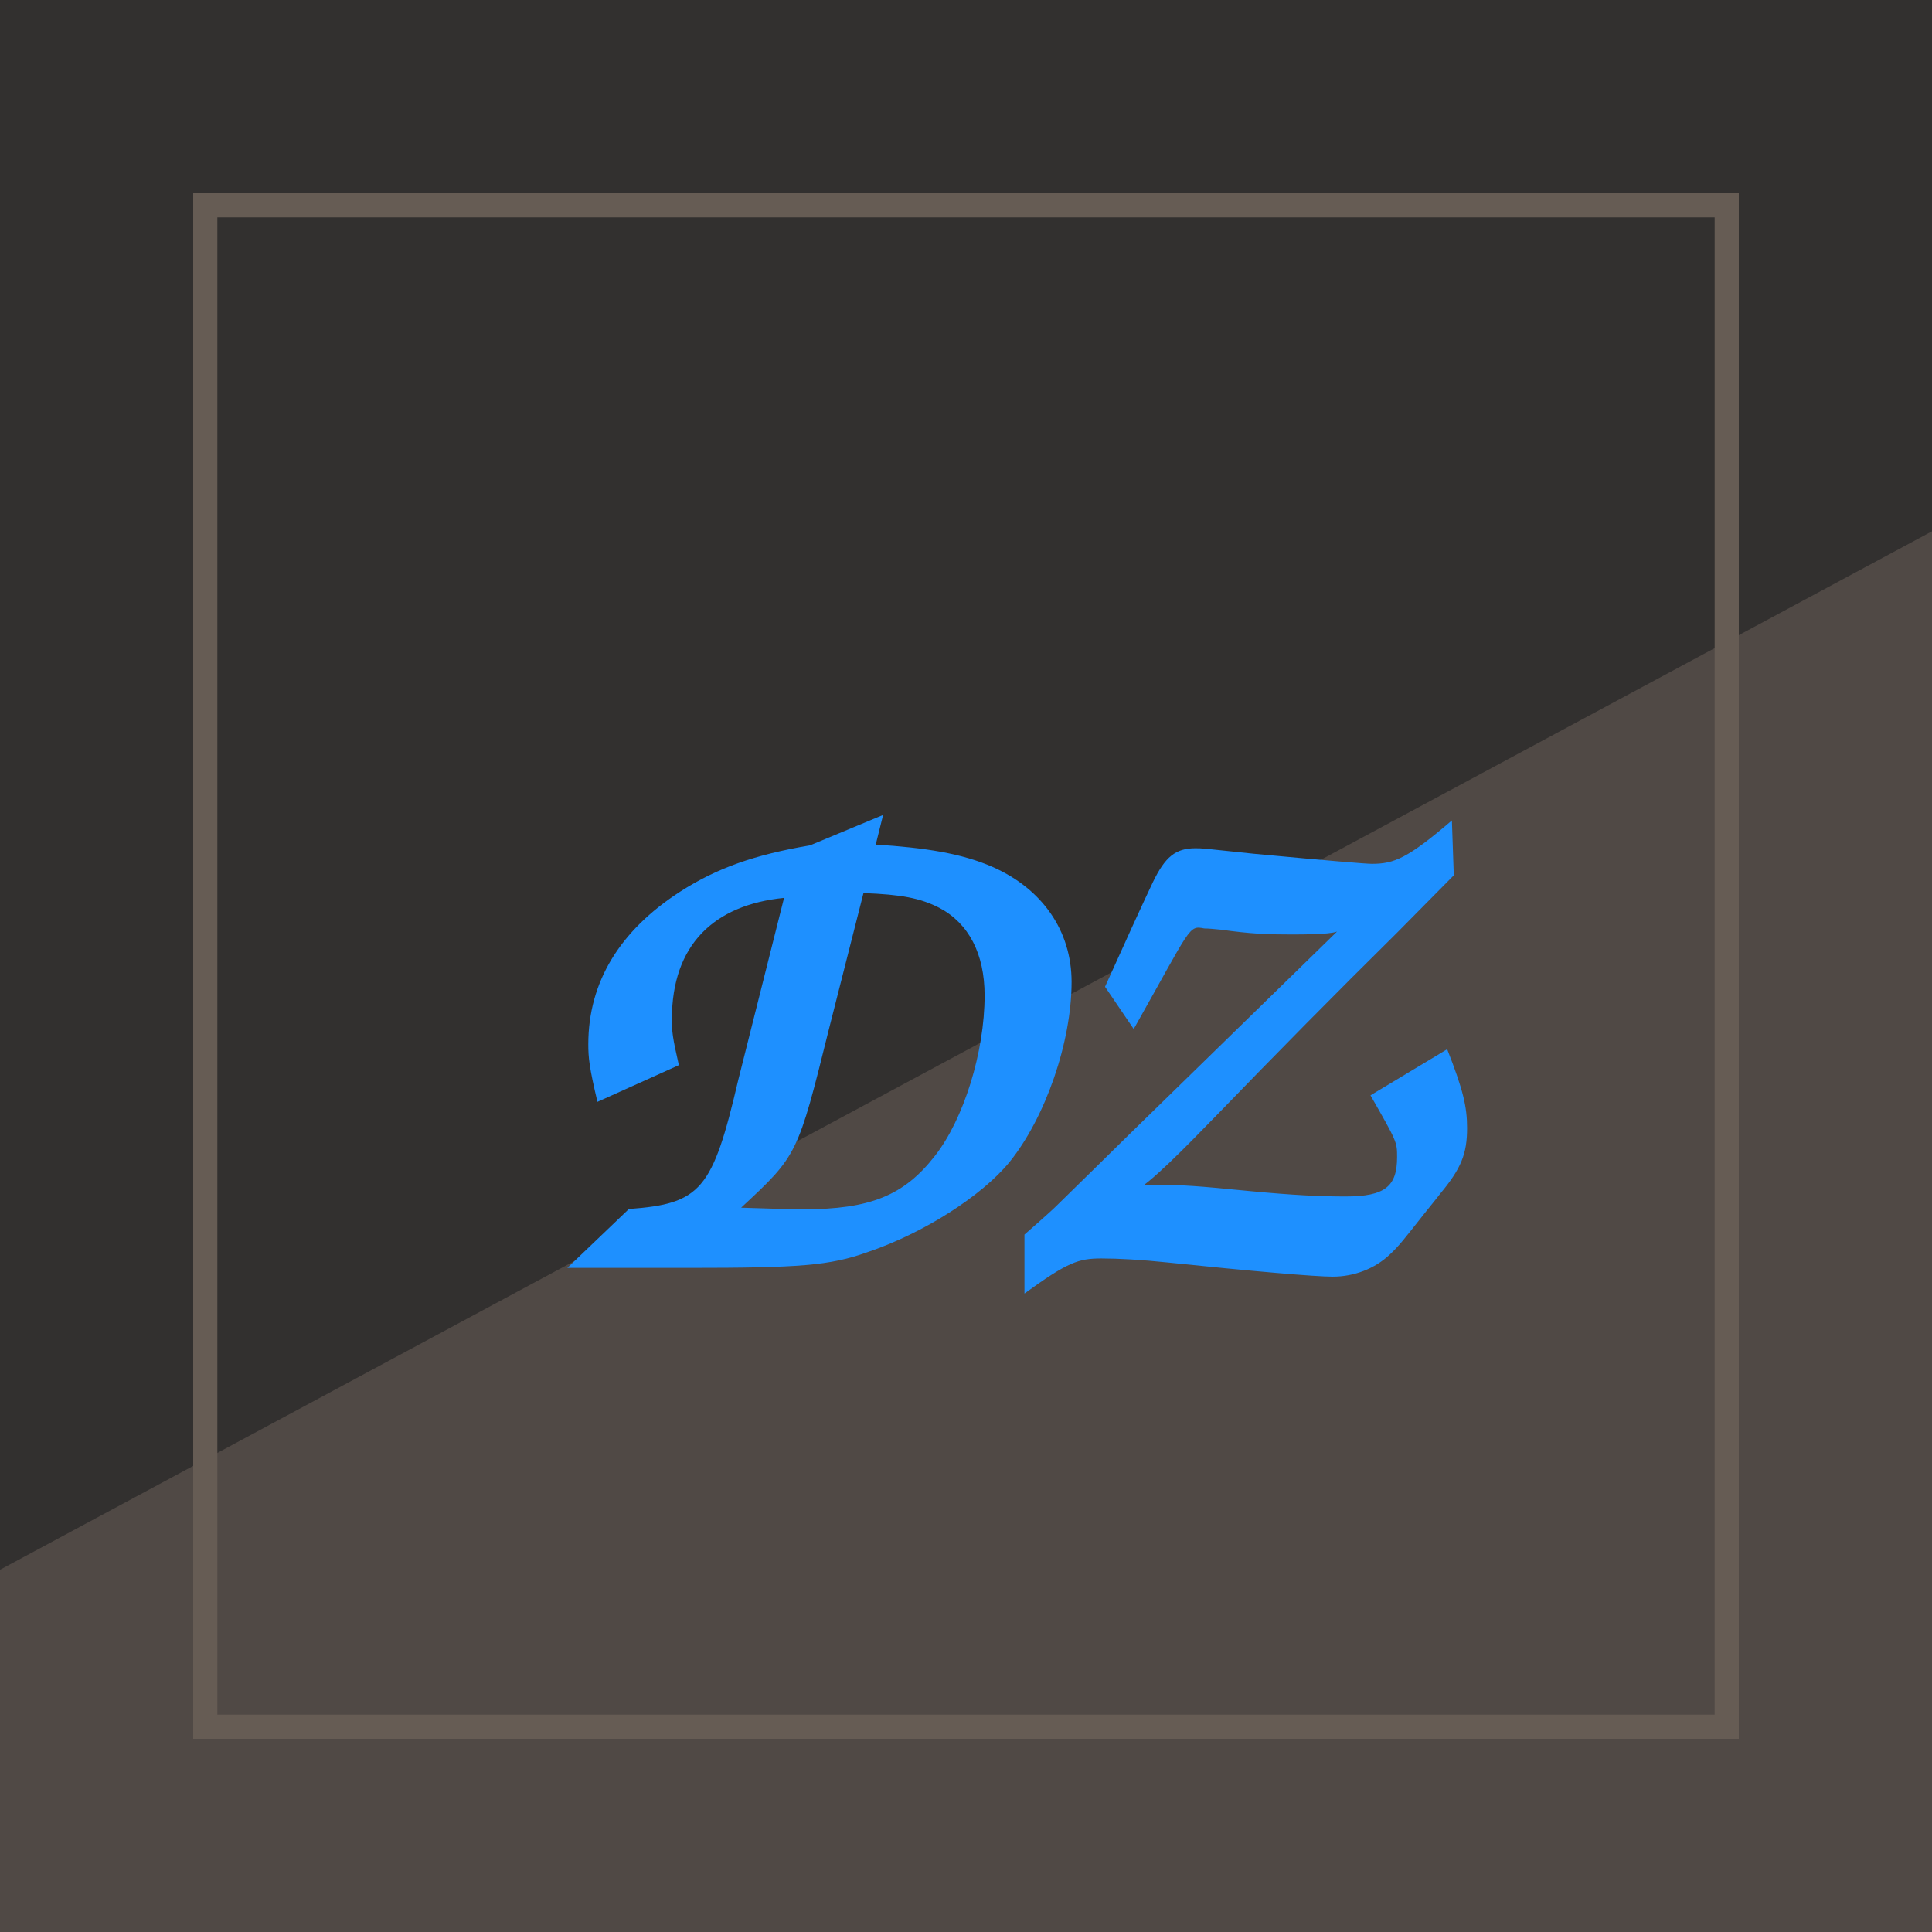
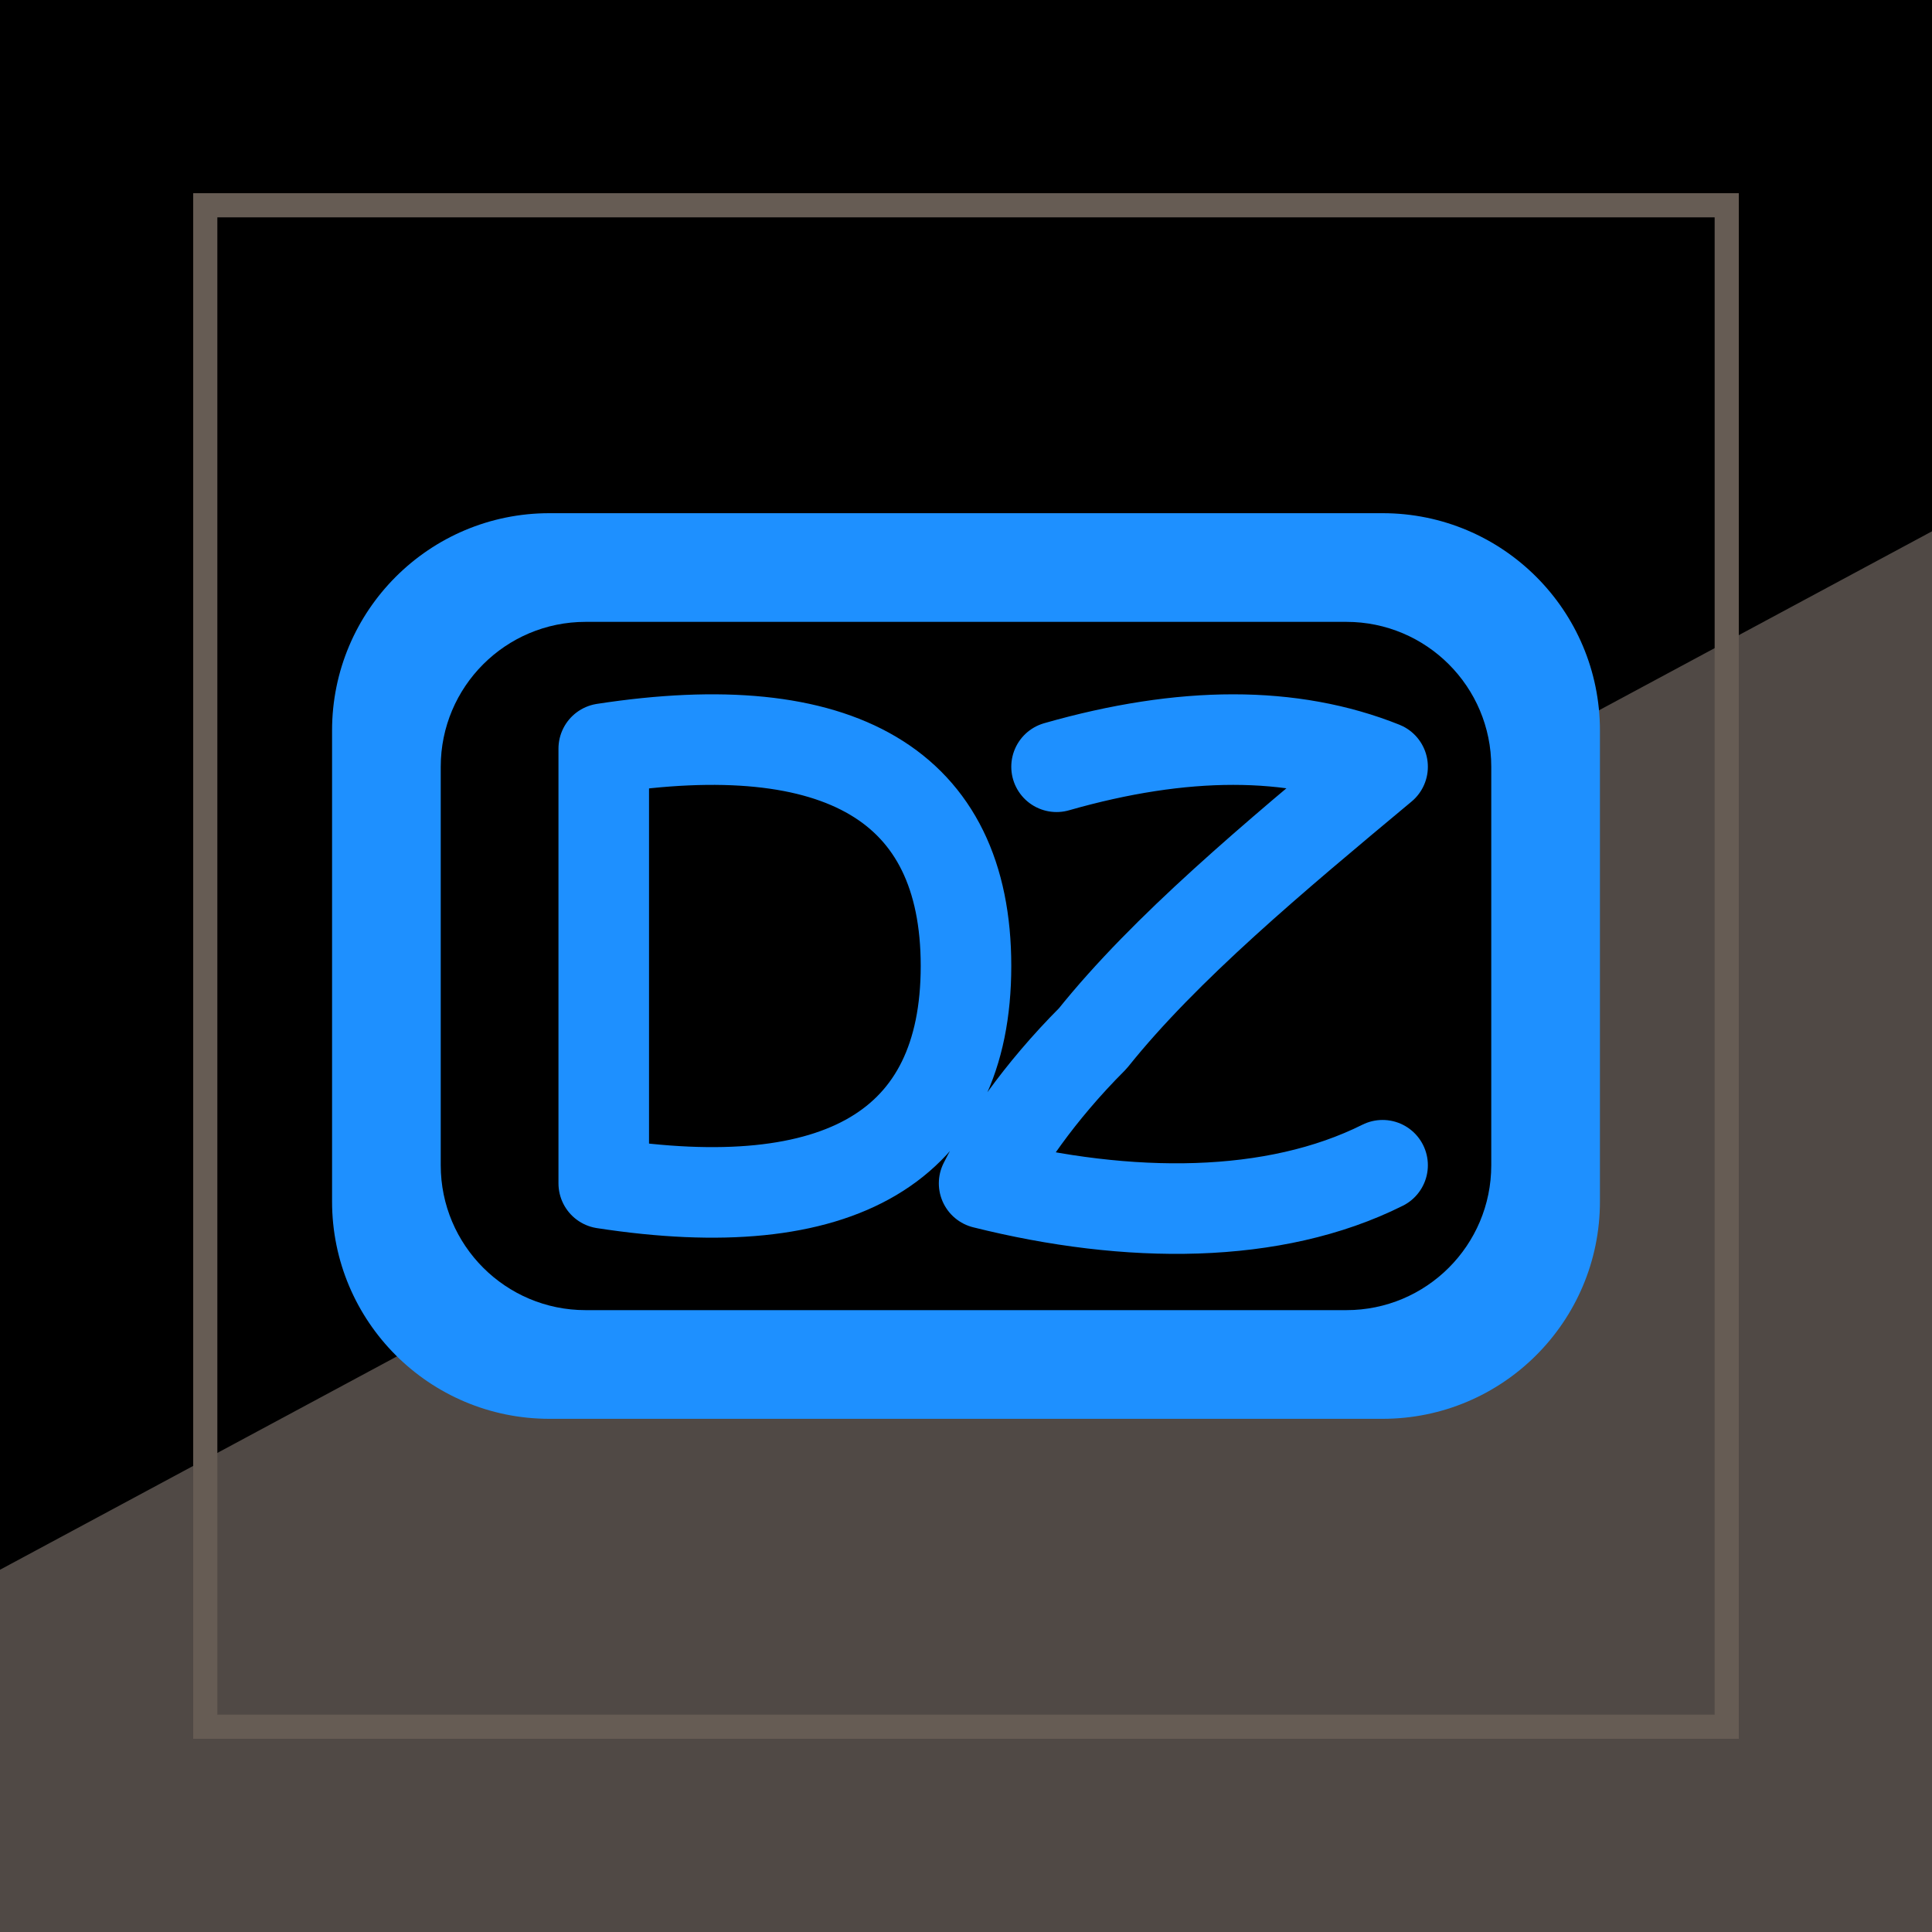
<svg xmlns="http://www.w3.org/2000/svg" viewBox="0 0 320 320" role="img" aria-labelledby="title">
-   <rect width="320" height="320" fill="#32302f" />
+   <rect width="320" height="320" fill="#000" />
  <path d="M0 260 320 88v232H0Z" fill="#504945" />
  <path d="M34 34h252v252H34Z" fill="none" stroke="#665c54" stroke-width="4" />
-   <text x="160" y="210" fill="#1e90ff" font-family="cursive" font-size="112" font-style="italic" font-weight="700" text-anchor="middle">DZ</text>
+   <g transform="translate(52 82) scale(3)">
+     <rect x="1" y="1" width="70" height="50" rx="12" fill="#1e90ff" />
+     <rect x="7" y="7" width="58" height="38" rx="8" fill="#000" />
+     <path d="M16 14v24M16 14c13-2 20 2 20 12s-7 14-20 12M41 15c7-2 13-2 18 0-6 5-12 10-16 15-3 3-5 6-6 8 8 2 16 2 22-1" fill="none" stroke="#1e90ff" stroke-width="5" stroke-linecap="round" stroke-linejoin="round" />
+   </g>
</svg>
